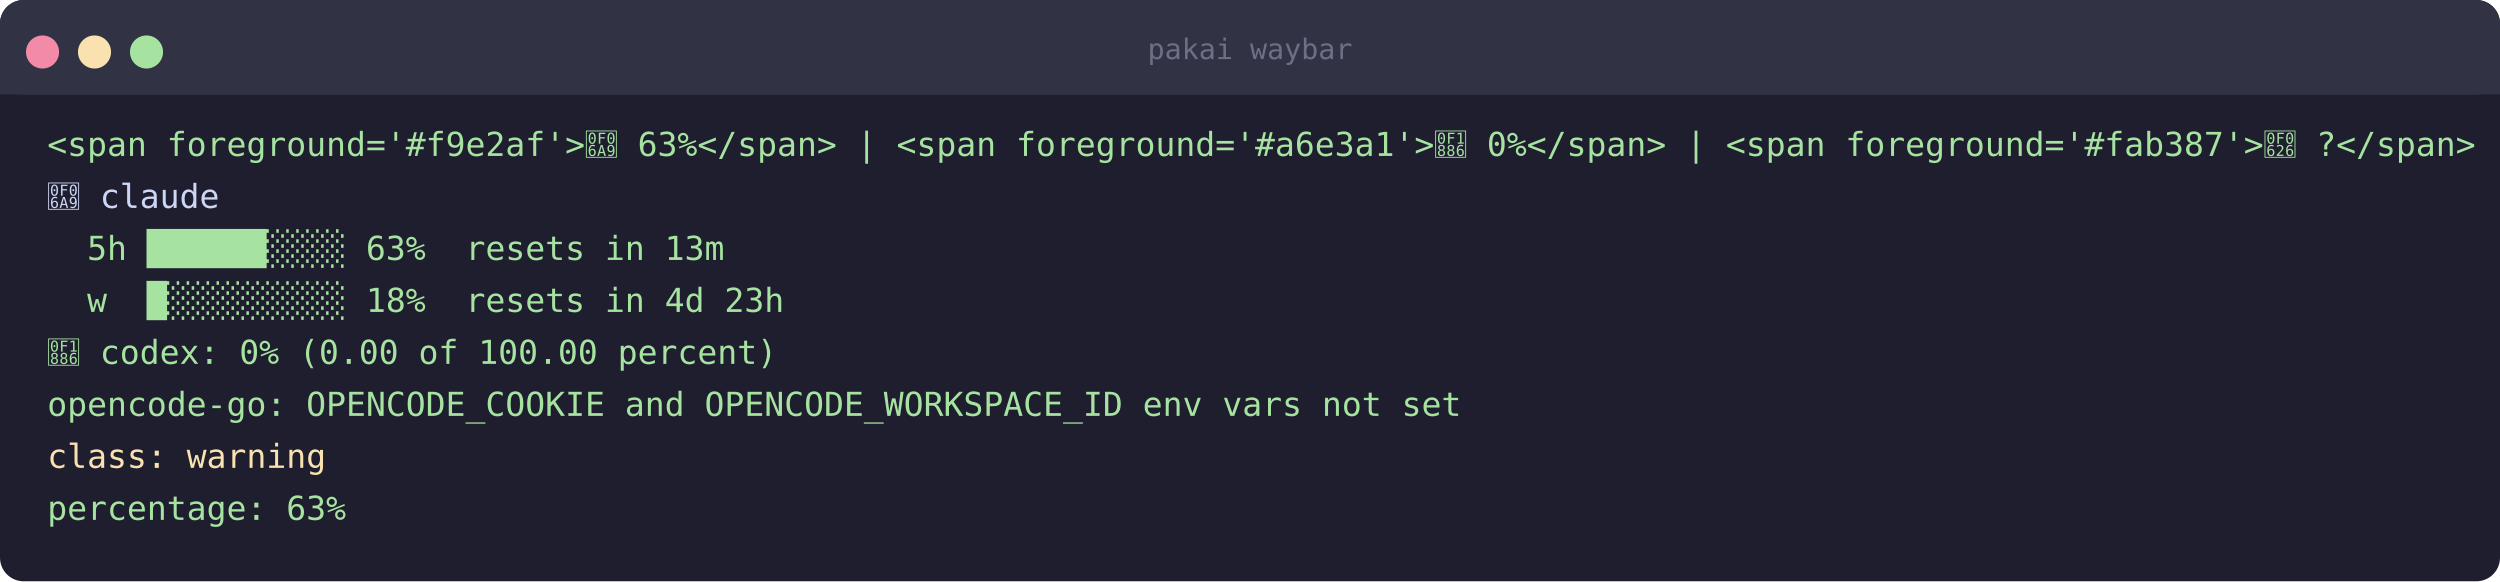
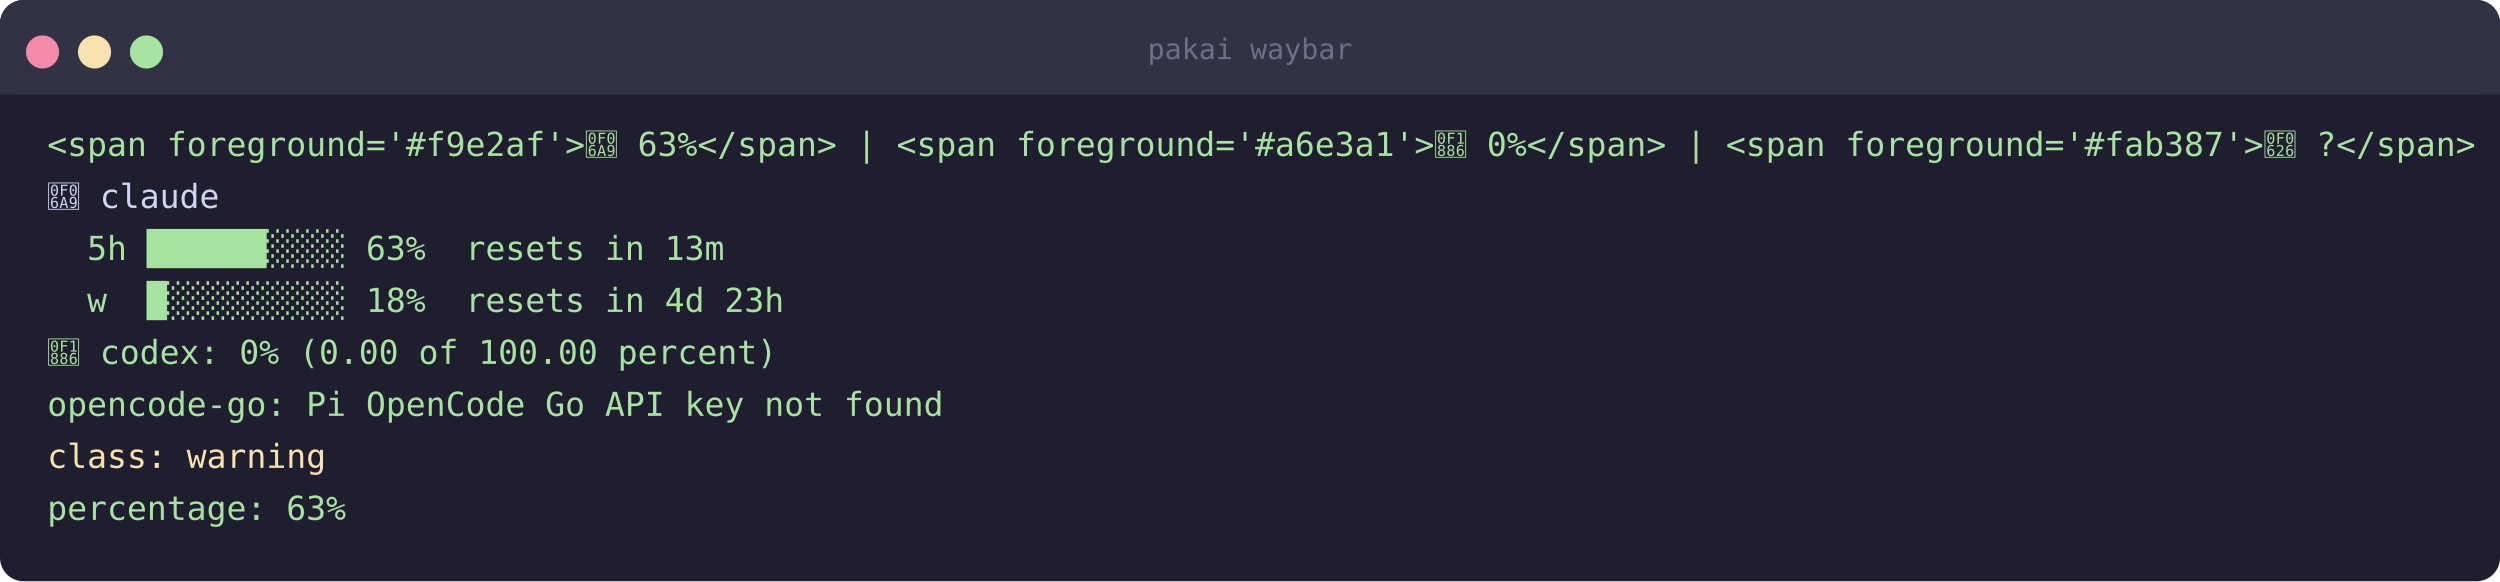
<svg xmlns="http://www.w3.org/2000/svg" width="1058" height="246">
  <rect width="100%" height="100%" rx="10" ry="10" fill="#1e1e2e" />
  <rect x="0" y="0" width="100%" height="40" rx="10" ry="10" fill="#313244" />
  <rect x="0" y="26" width="100%" height="14" fill="#313244" />
  <circle cx="18" cy="22" r="7" fill="#f38ba8" />
  <circle cx="40" cy="22" r="7" fill="#f9e2af" />
  <circle cx="62" cy="22" r="7" fill="#a6e3a1" />
  <text x="50%" y="25" text-anchor="middle" fill="#6c7086" font-family="JetBrains Mono, Cascadia Code, Consolas, monospace" font-size="12">pakai waybar</text>
  <text x="20" y="66" fill="#a6e3a1" font-family="JetBrains Mono, Cascadia Code, Consolas, monospace" font-size="14" xml:space="preserve">&lt;span foreground='#f9e2af'&gt;󰚩 63%&lt;/span&gt; | &lt;span foreground='#a6e3a1'&gt;󱢆 0%&lt;/span&gt; | &lt;span foreground='#fab387'&gt;󰘦 ?&lt;/span&gt;</text>
  <text x="20" y="88" fill="#cdd6f4" font-family="JetBrains Mono, Cascadia Code, Consolas, monospace" font-size="14" xml:space="preserve">󰚩 claude</text>
  <text x="20" y="110" fill="#a6e3a1" font-family="JetBrains Mono, Cascadia Code, Consolas, monospace" font-size="14" xml:space="preserve">  5h ██████░░░░ 63%  resets in 13m</text>
  <text x="20" y="132" fill="#a6e3a1" font-family="JetBrains Mono, Cascadia Code, Consolas, monospace" font-size="14" xml:space="preserve">  w  █░░░░░░░░░ 18%  resets in 4d 23h</text>
  <text x="20" y="154" fill="#a6e3a1" font-family="JetBrains Mono, Cascadia Code, Consolas, monospace" font-size="14" xml:space="preserve">󱢆 codex: 0% (0.00 of 100.00 percent)</text>
-   <text x="20" y="176" fill="#a6e3a1" font-family="JetBrains Mono, Cascadia Code, Consolas, monospace" font-size="14" xml:space="preserve">opencode-go: OPENCODE_COOKIE and OPENCODE_WORKSPACE_ID env vars not set</text>
+   <text x="20" y="176" fill="#a6e3a1" font-family="JetBrains Mono, Cascadia Code, Consolas, monospace" font-size="14" xml:space="preserve">opencode-go: Pi OpenCode Go API key not found</text>
  <text x="20" y="198" fill="#f9e2af" font-family="JetBrains Mono, Cascadia Code, Consolas, monospace" font-size="14" xml:space="preserve">class: warning</text>
  <text x="20" y="220" fill="#a6e3a1" font-family="JetBrains Mono, Cascadia Code, Consolas, monospace" font-size="14" xml:space="preserve">percentage: 63%</text>
</svg>
